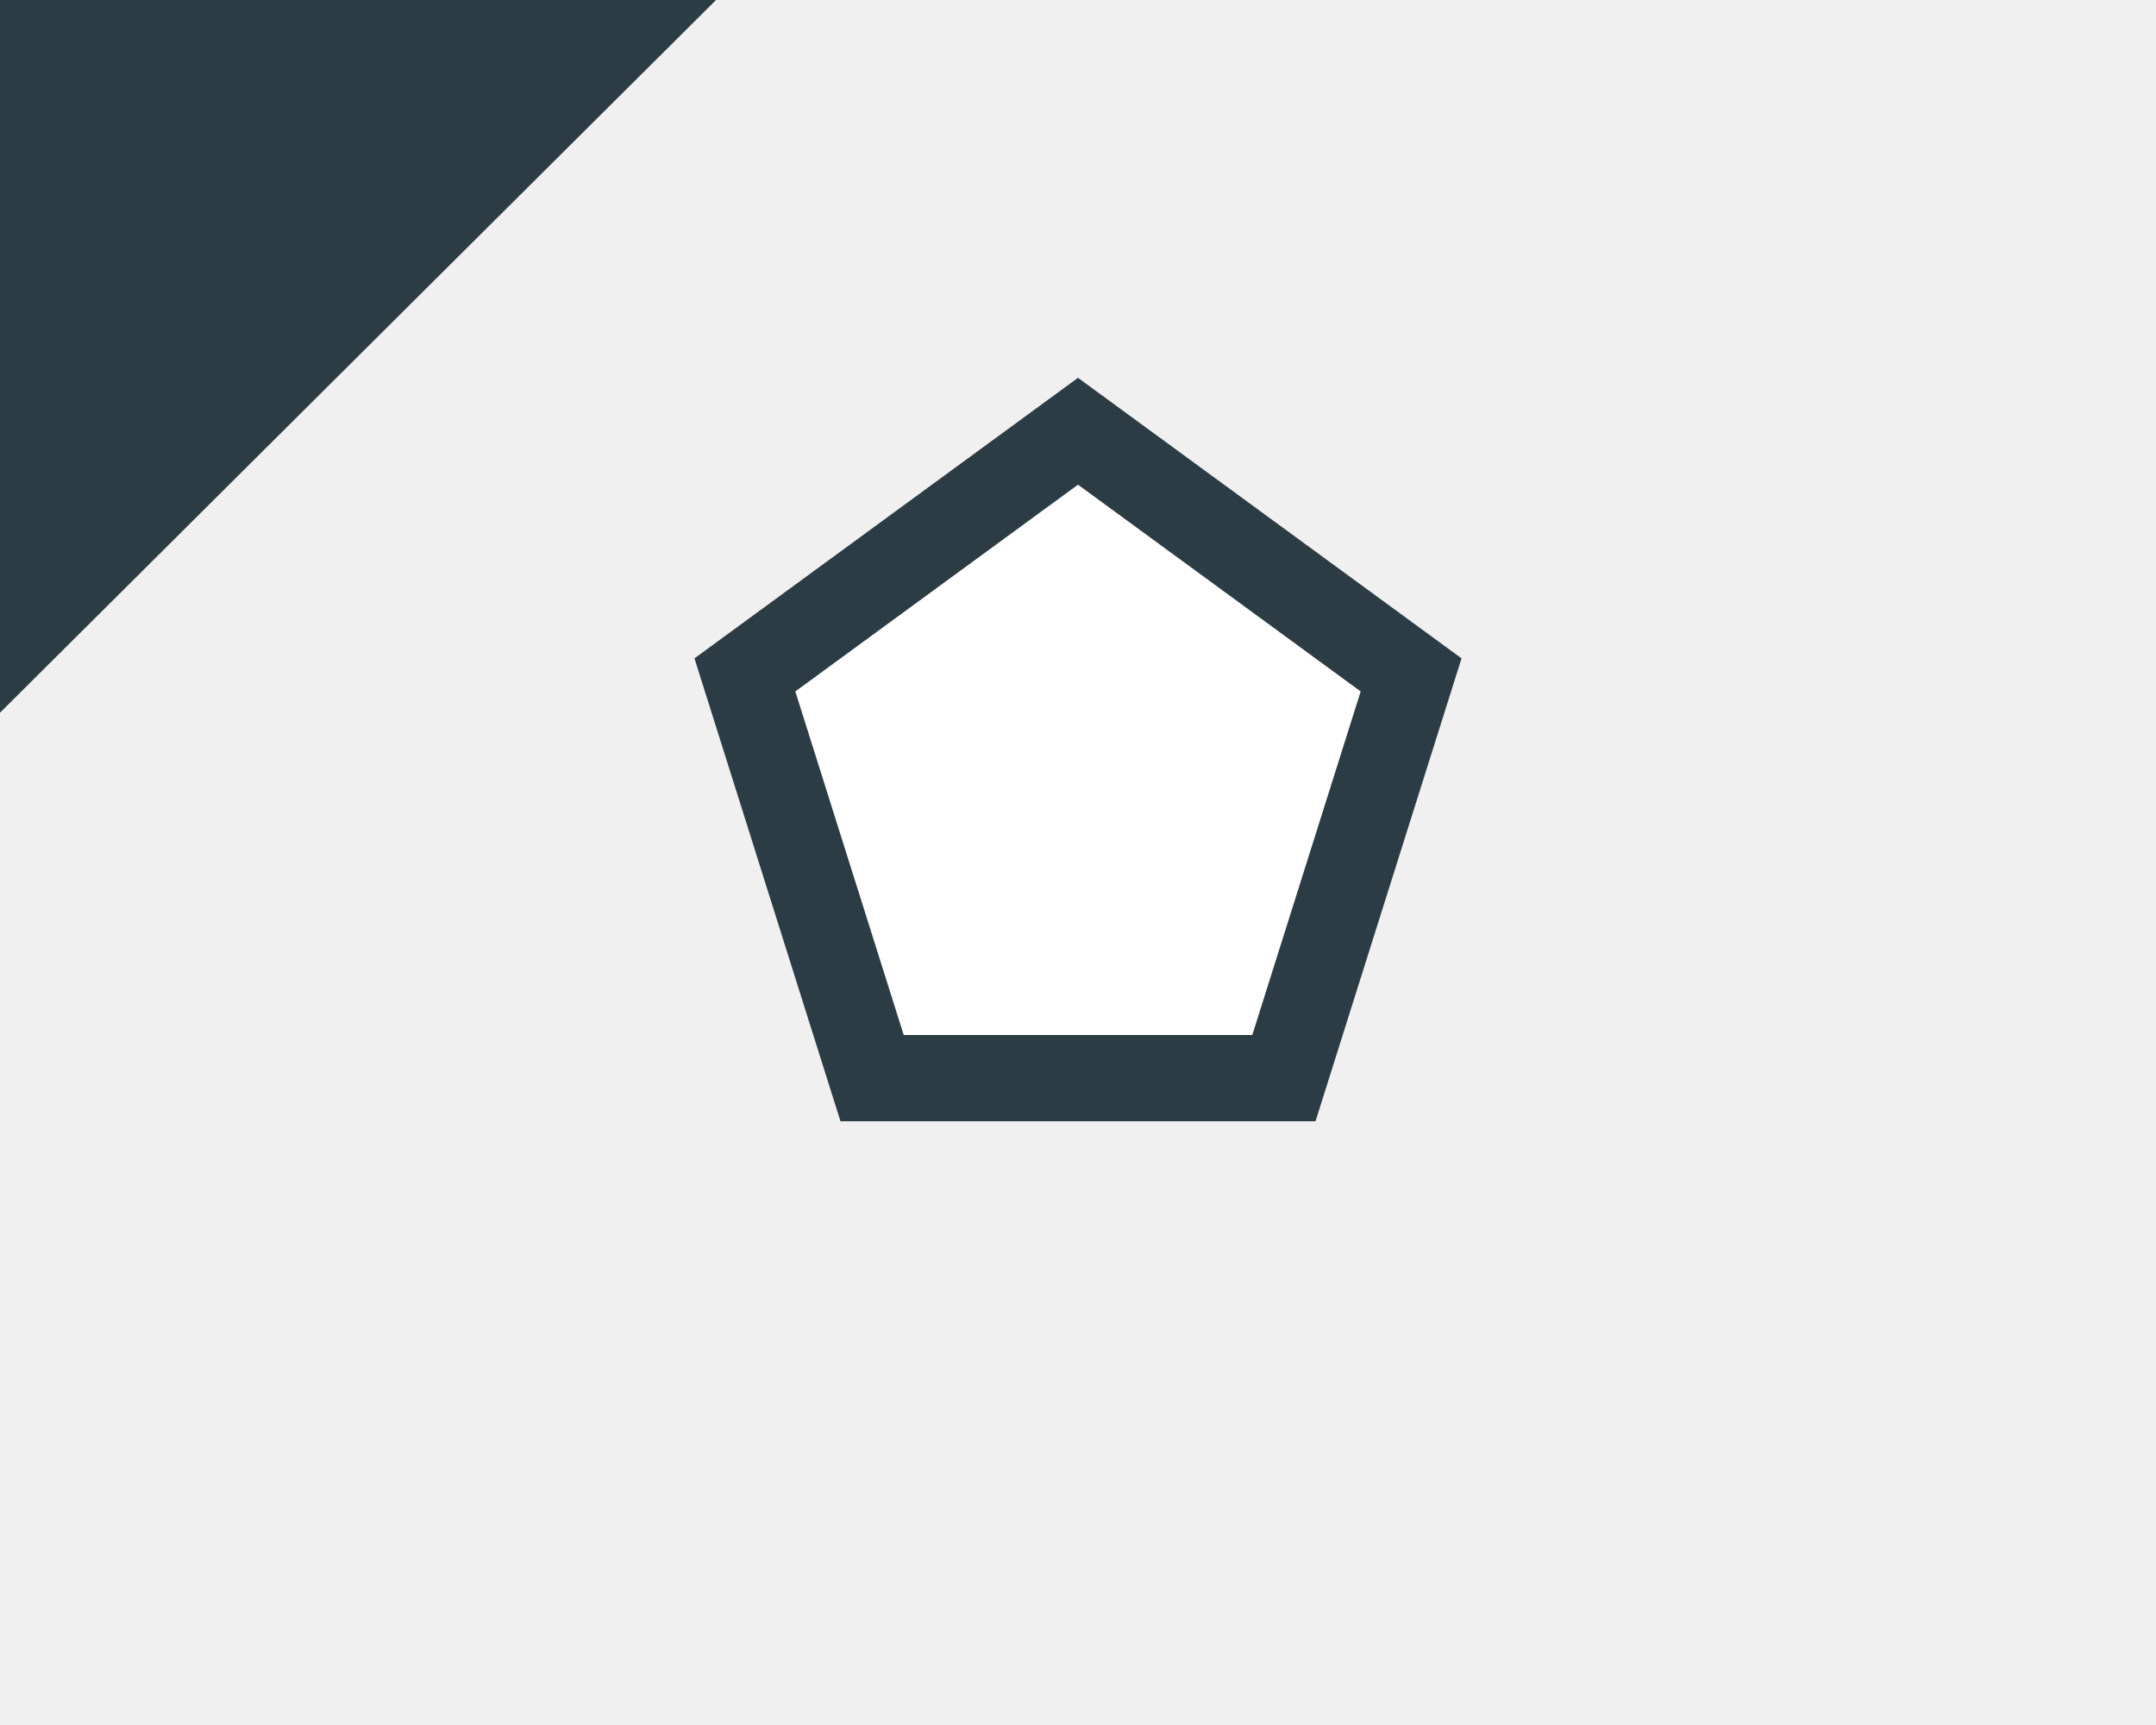
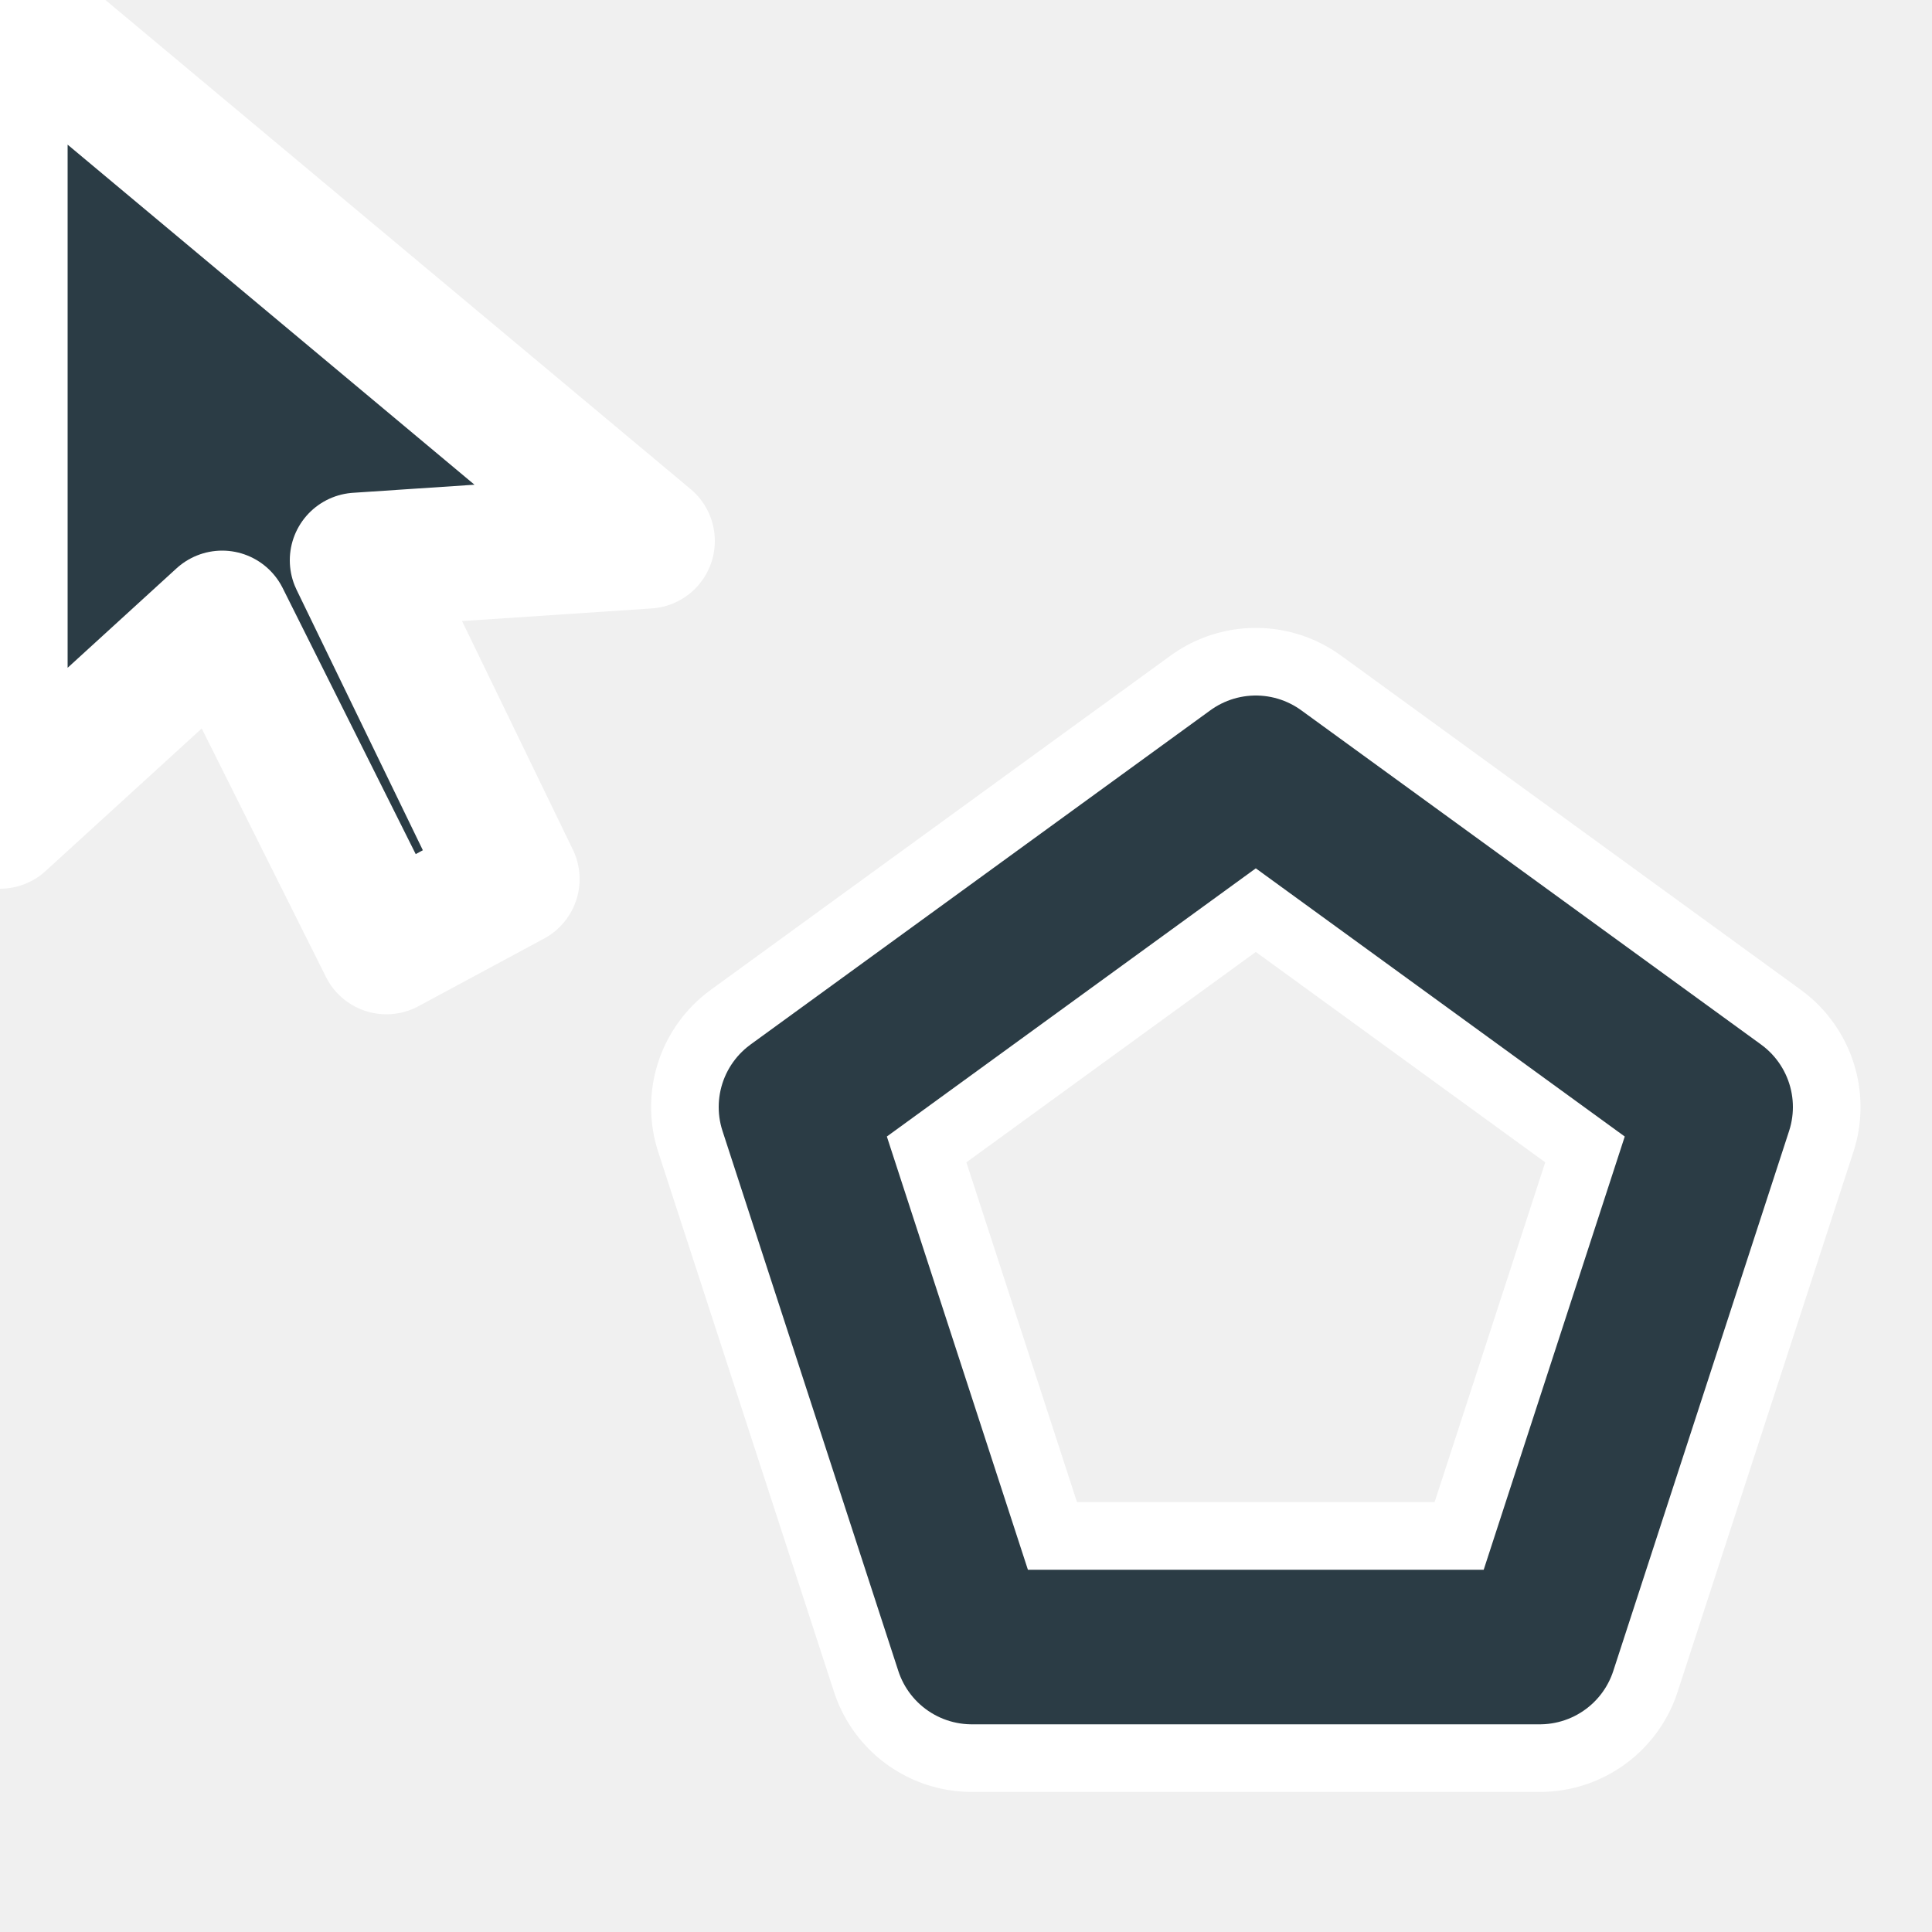
- <svg xmlns="http://www.w3.org/2000/svg" width="20" height="16" version="1.1">
-   <g class="layer">
-     <g class="layer" id="svg_2">
-       <path d="m0.1,6.37l6.3,-6.27l-6.3,0l0,6.27z" fill="#2b3c45" id="path9" stroke="#2b3c45" stroke-dashoffset="0" stroke-width="0.2" />
-     </g>
-     <path d="M10,4                 L13.09,6.26                 L11.91,10                 L8.09,10                 L6.91,6.26                 Z" fill="#ffffff" stroke="#2b3c45" stroke-width="0.8" id="svg_pentagon" />
-   </g>
+ <svg xmlns="http://www.w3.org/2000/svg" width="20" height="20" viewBox="0 0 20 20">
+   <path d="M0,0 L0,8.5 L2.3,6.4 L4,9.8 L5.3,9.1 L3.7,5.8 L6.7,5.6 Z" fill="#2b3c45" stroke="#ffffff" stroke-width="1.4" stroke-linejoin="round" />
+   <path d="M13,8 L17.76,11.46 L15.94,17.05 L10.06,17.05 L8.24,11.46 Z" fill="none" stroke="#ffffff" stroke-width="3" stroke-linejoin="round" />
+   <path d="M13,8 L17.76,11.46 L15.94,17.05 L10.06,17.05 L8.24,11.46 Z" fill="none" stroke="#2b3c45" stroke-width="1.6" stroke-linejoin="round" />
</svg>
